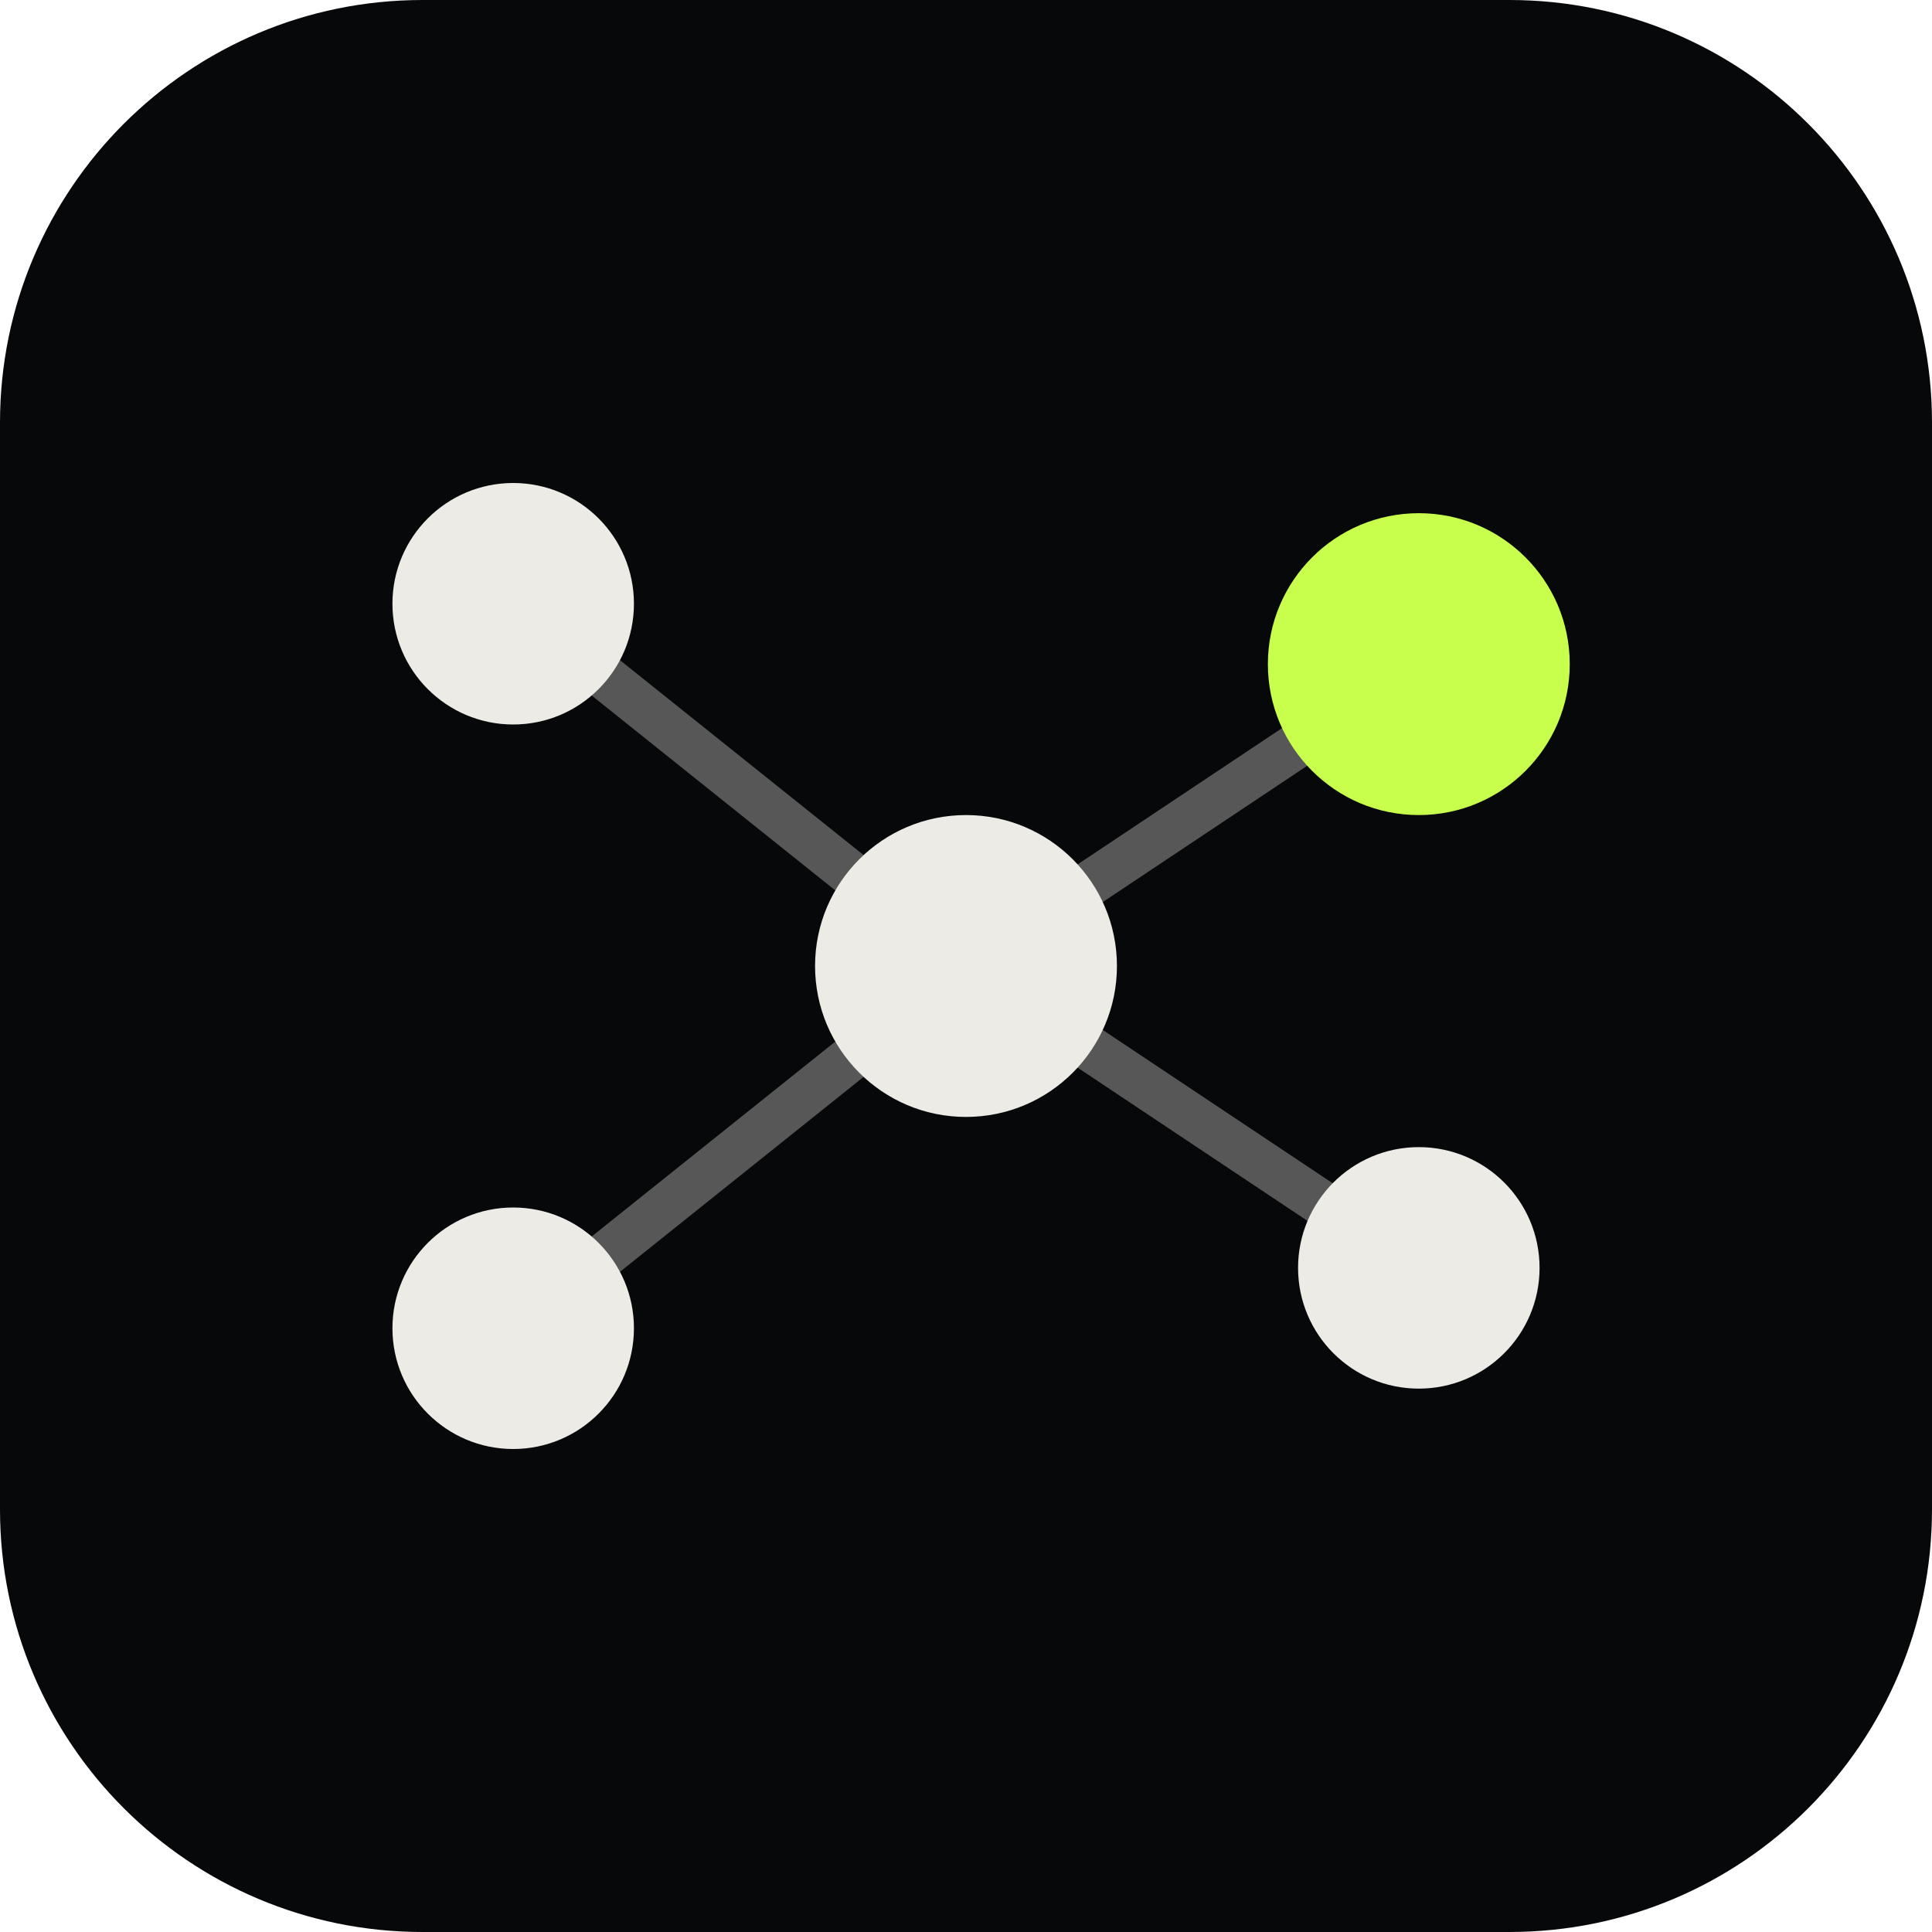
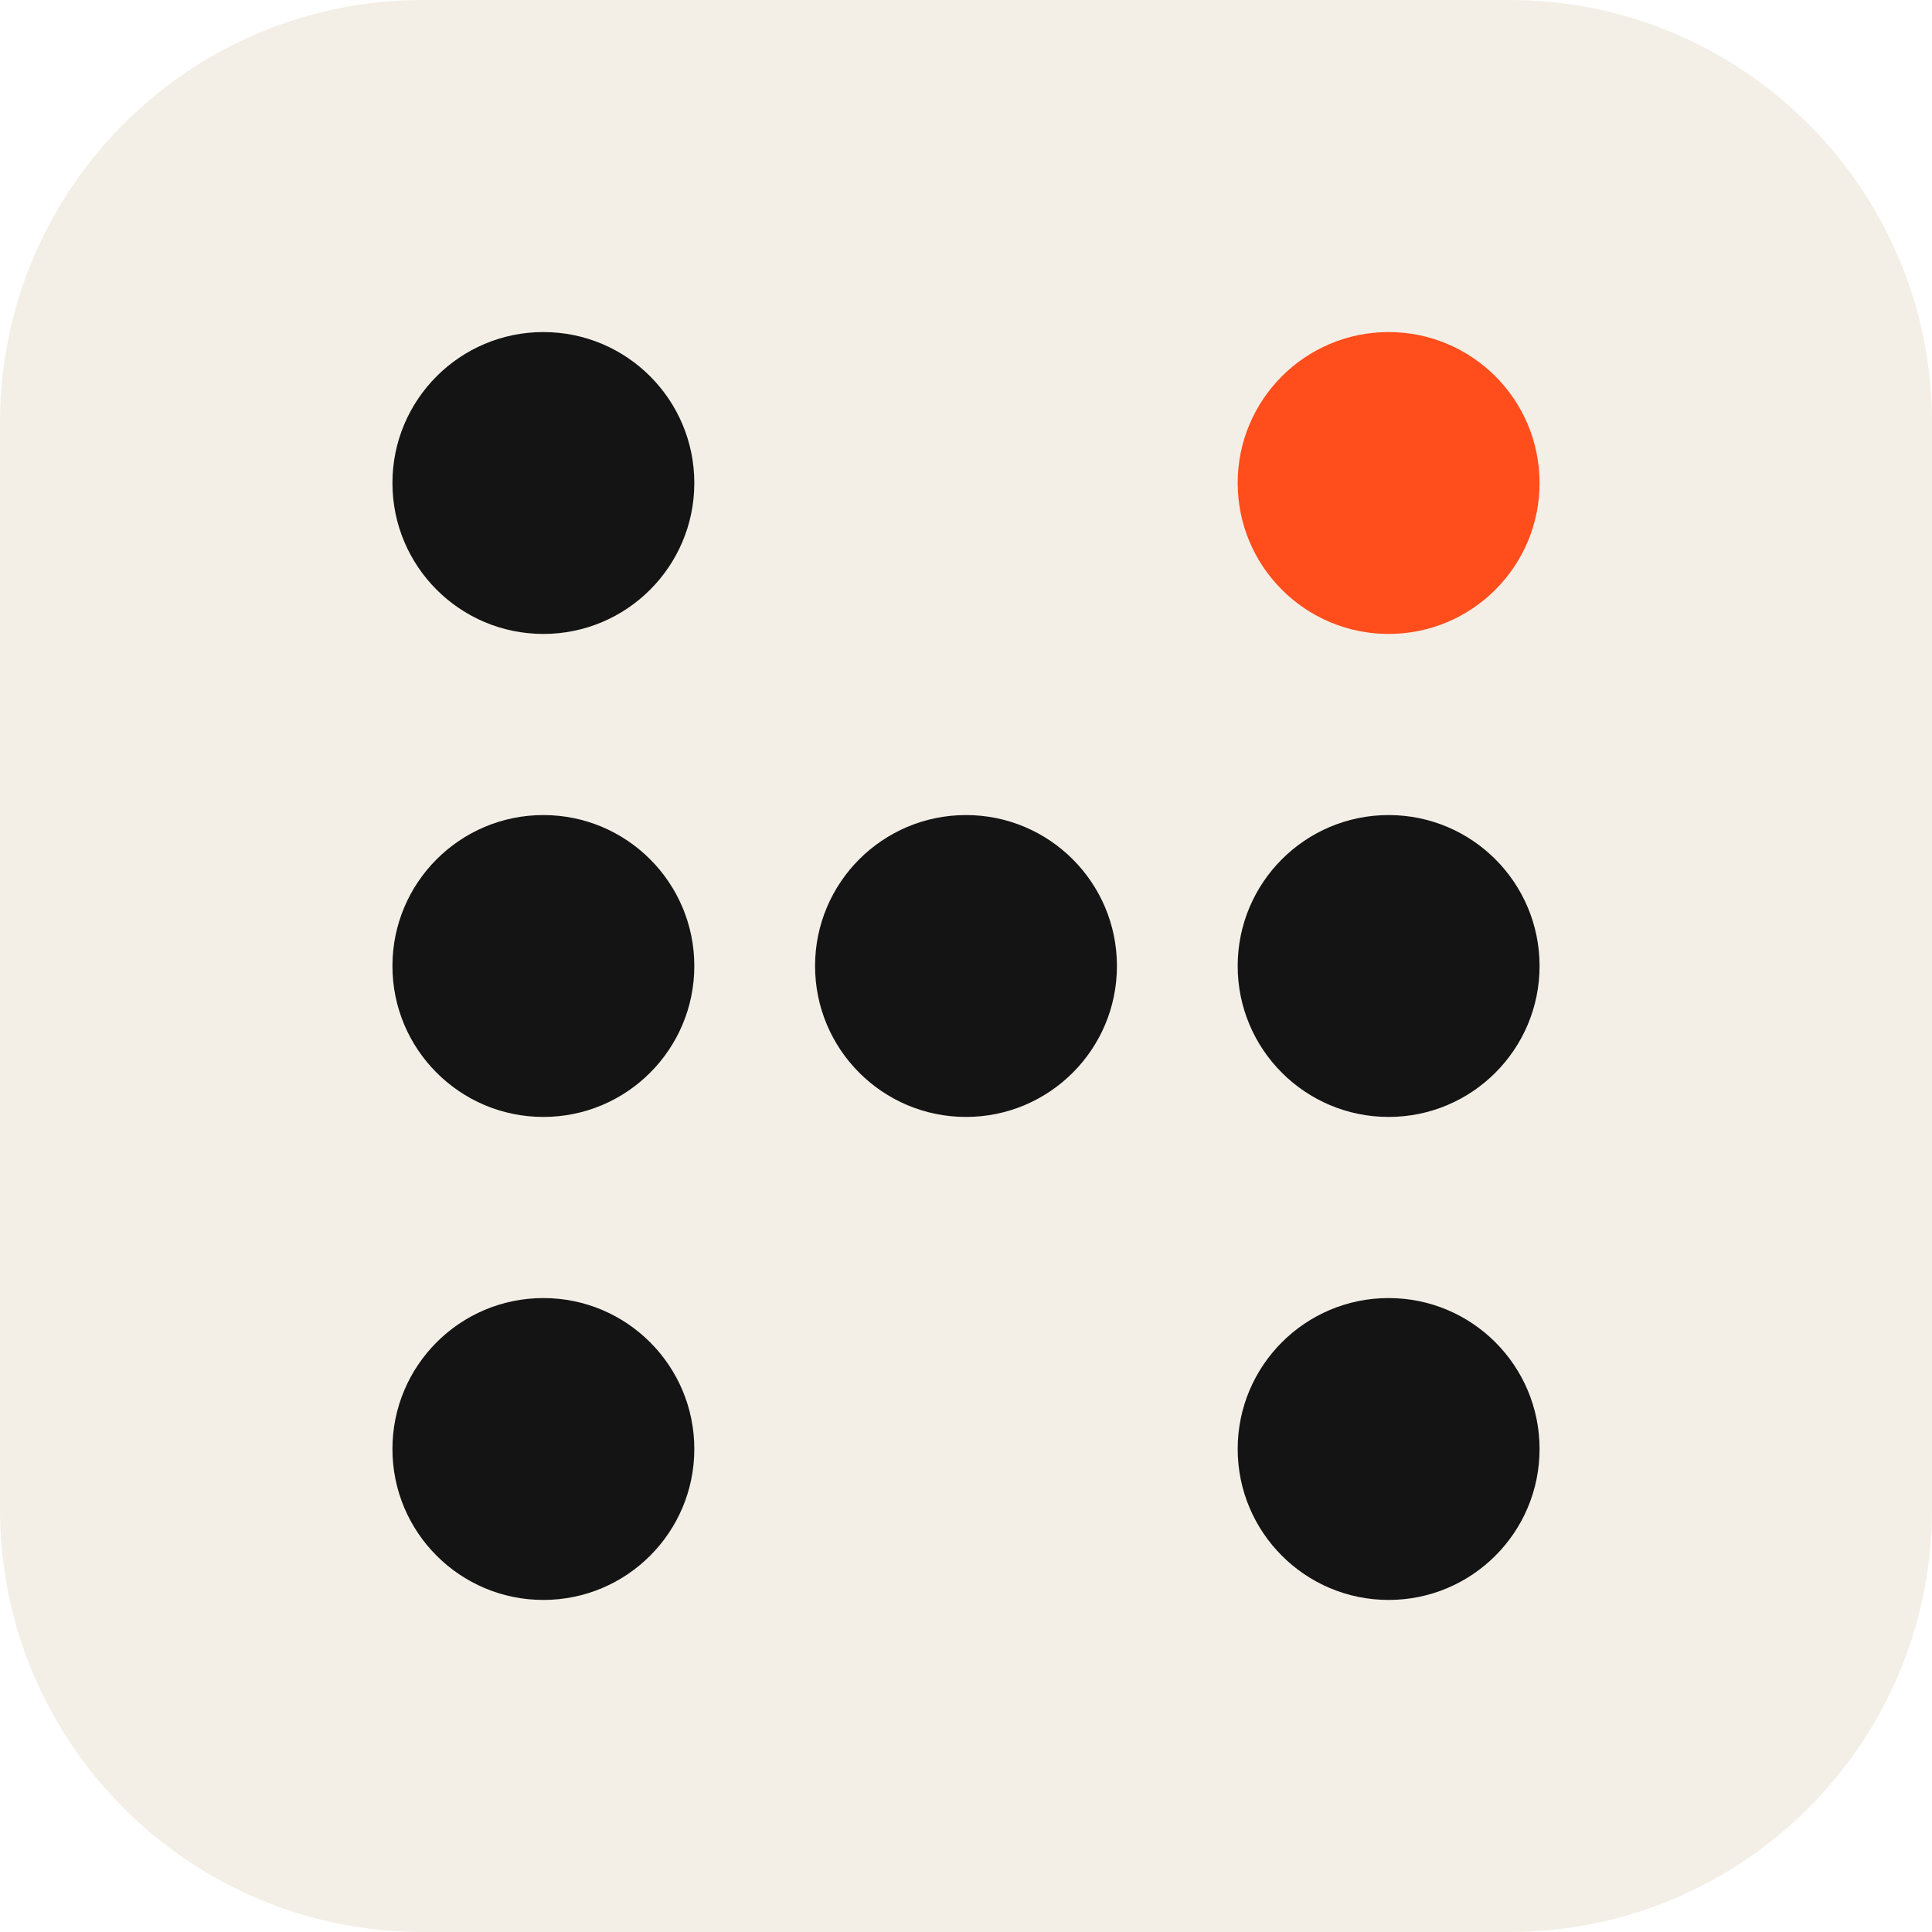
<svg xmlns="http://www.w3.org/2000/svg" viewBox="0 0 64 64">
-   <rect width="64" height="64" rx="14" fill="#07080a" />
-   <g stroke="#ecebe6" stroke-opacity=".35" stroke-width="1.5">
-     <path d="M17 20 32 32M17 44 32 32M32 32 47 22M32 32 47 42" />
+   <rect width="64" height="64" rx="14" fill="#f3efe6" />
+   <g fill="#141414">
+     <circle cx="18" cy="16" r="5" />
+     <circle cx="18" cy="32" r="5" />
+     <circle cx="18" cy="48" r="5" />
+     <circle cx="32" cy="32" r="5" />
+     <circle cx="46" cy="32" r="5" />
+     <circle cx="46" cy="48" r="5" />
  </g>
-   <g fill="#ecebe6">
-     <circle cx="17" cy="20" r="4" />
-     <circle cx="17" cy="44" r="4" />
-     <circle cx="47" cy="42" r="4" />
-   </g>
-   <circle cx="32" cy="32" r="5" fill="#ecebe6" />
-   <circle cx="47" cy="22" r="5" fill="#c8ff4d" />
+   <circle cx="46" cy="16" r="5" fill="#ff4d1c" />
</svg>
